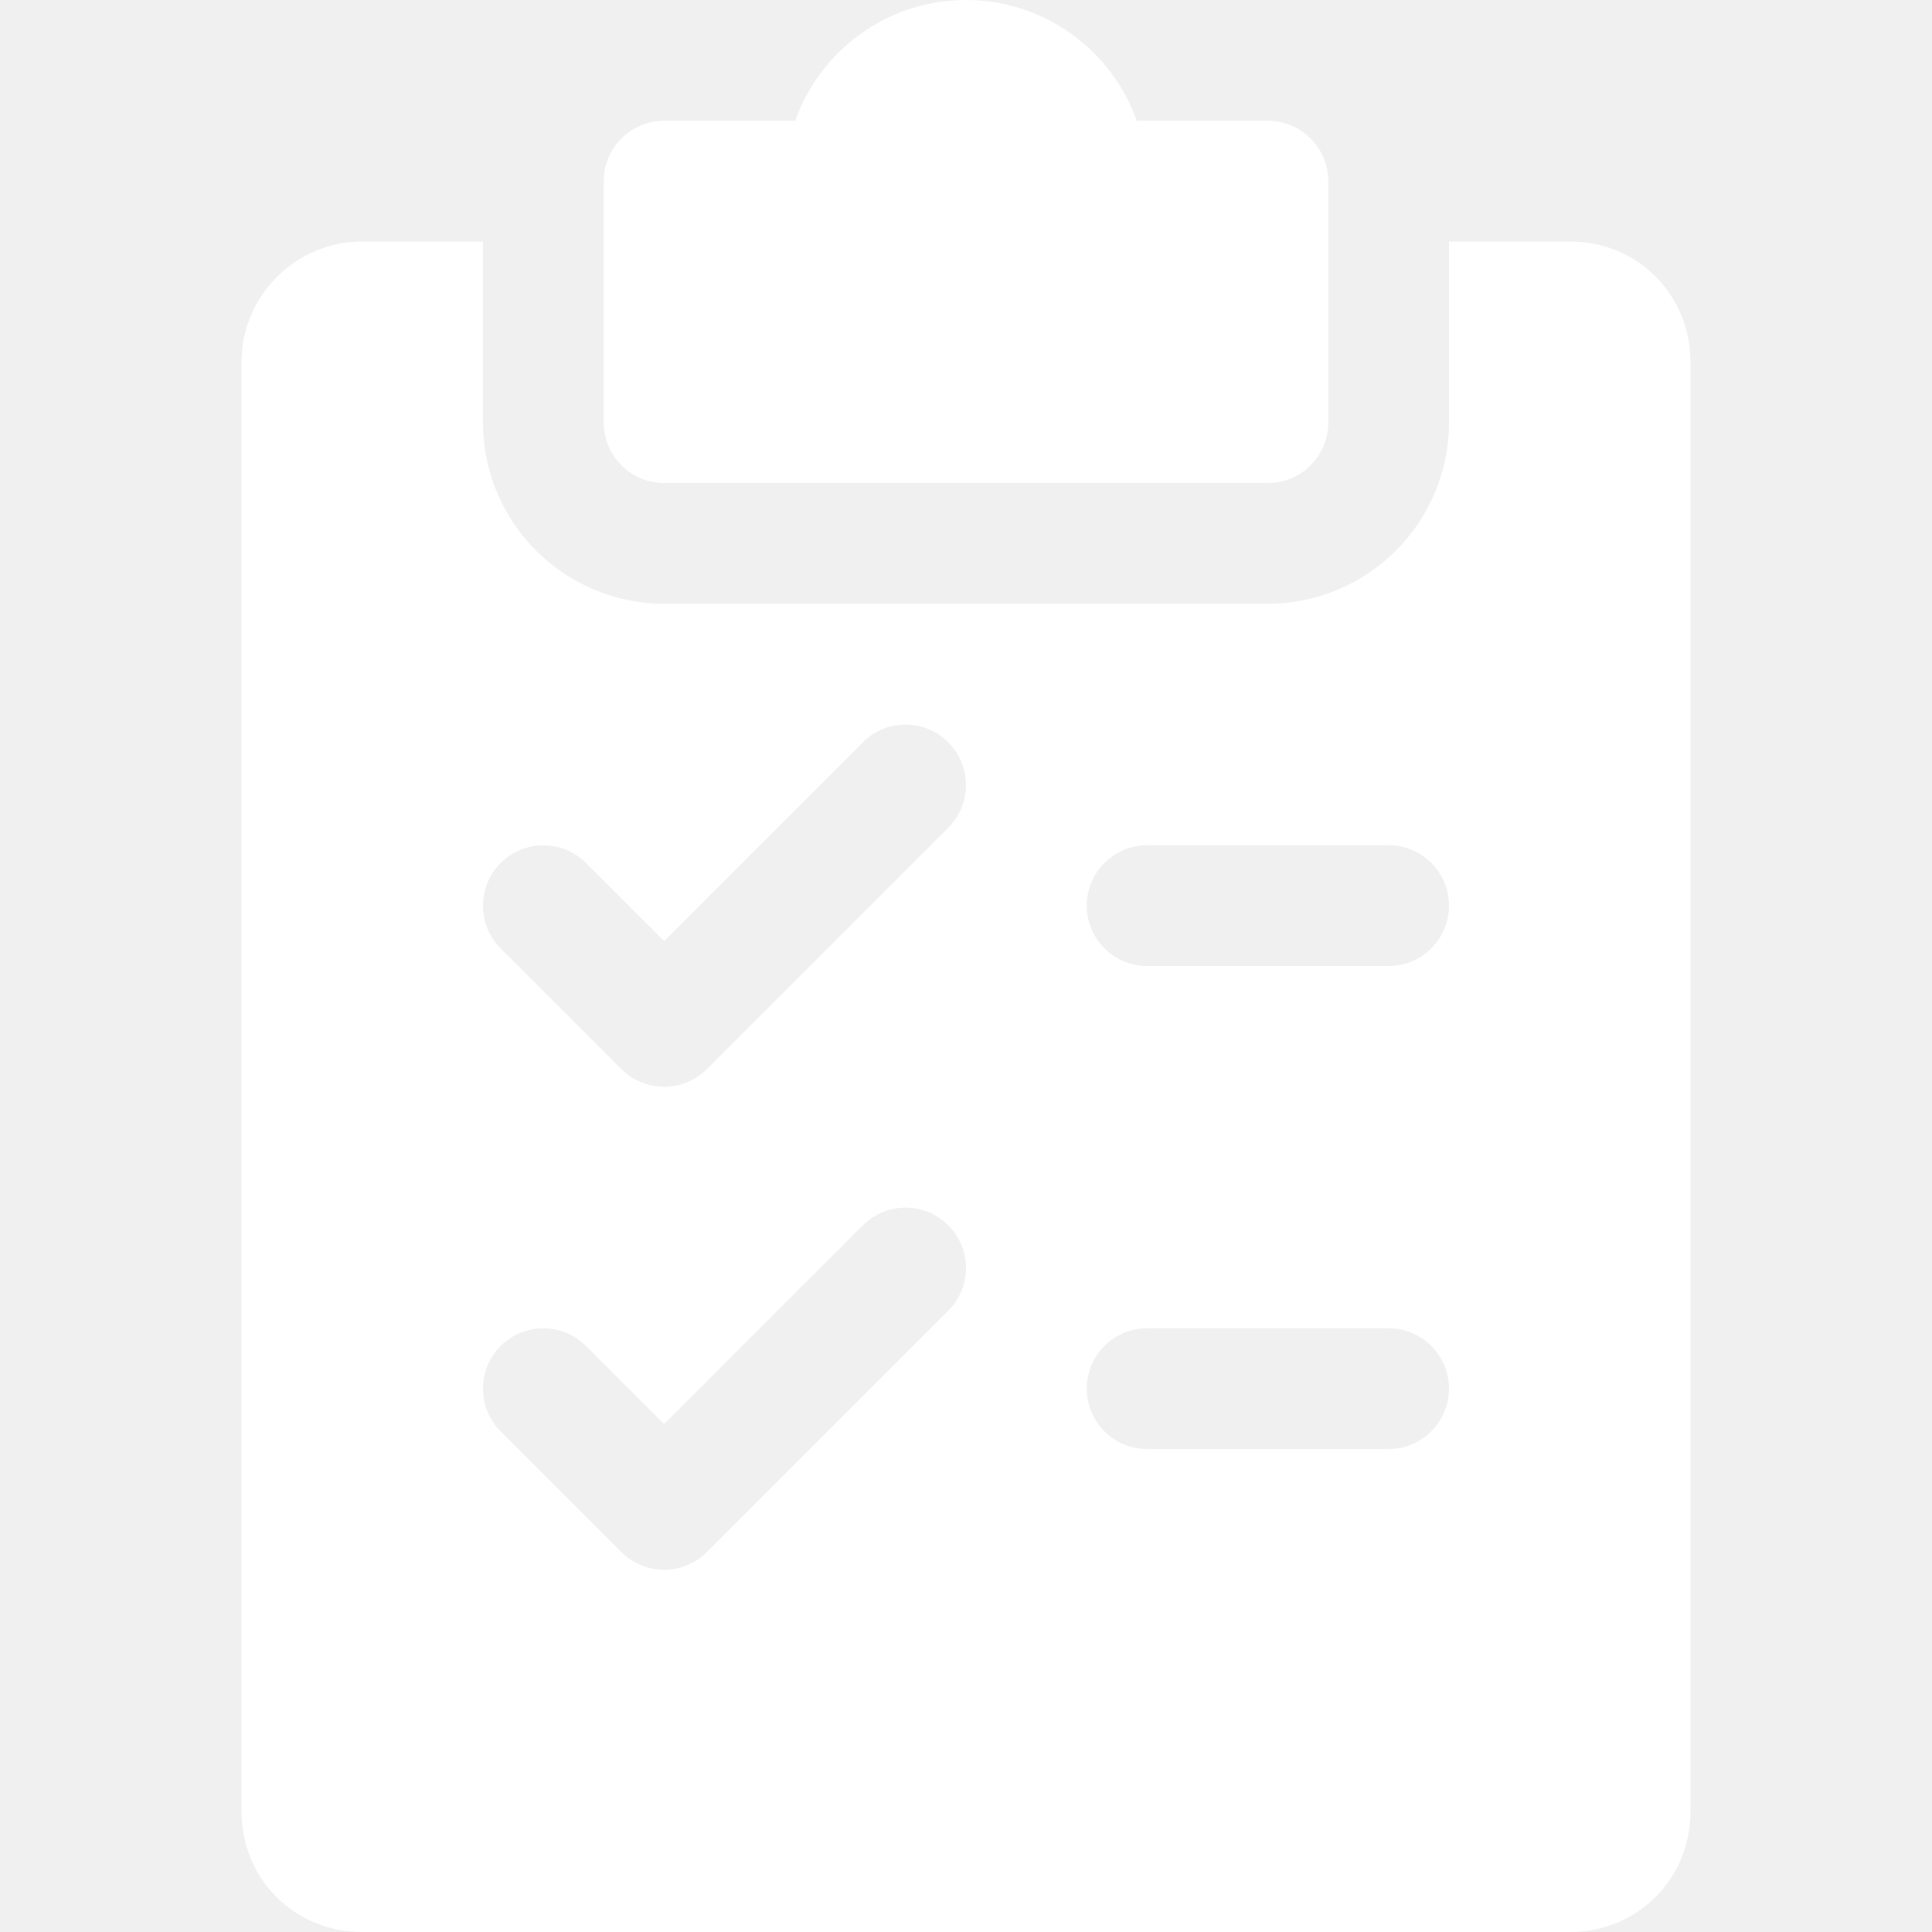
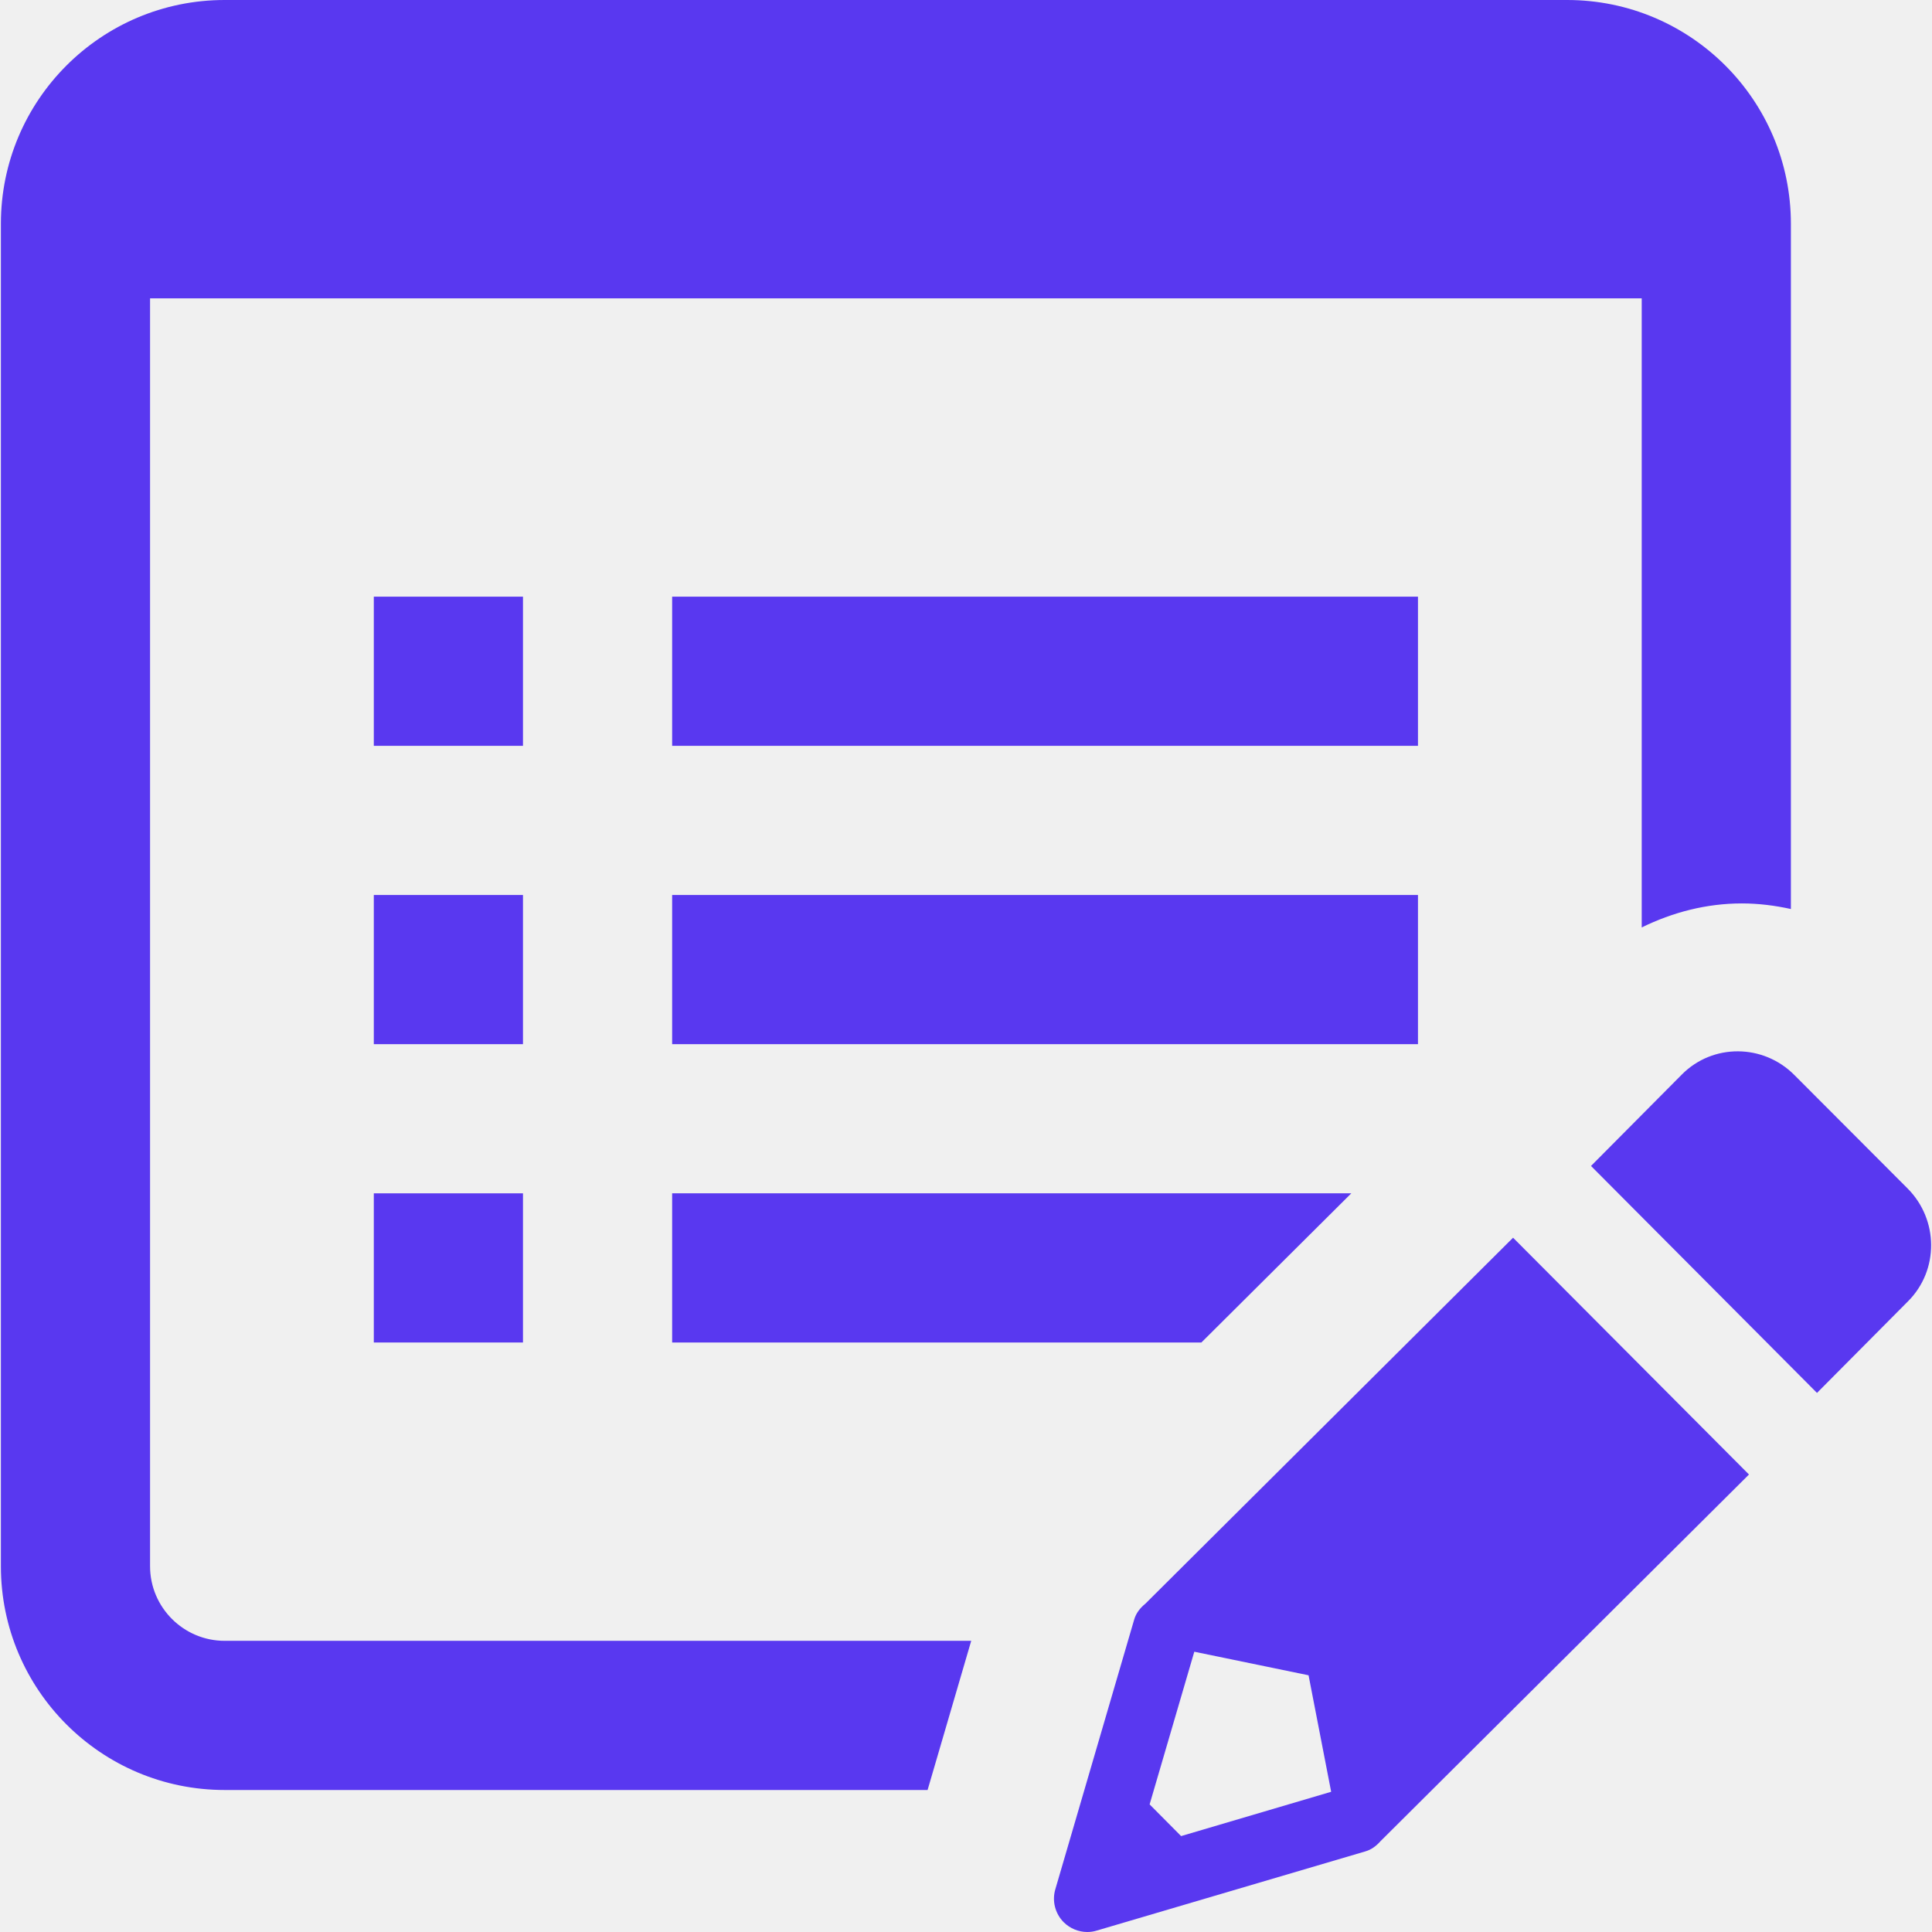
- <svg xmlns="http://www.w3.org/2000/svg" version="1.1" width="512" height="512" x="0" y="0" viewBox="0 0 512 512" style="enable-background:new 0 0 512 512" xml:space="preserve">
+ <svg xmlns="http://www.w3.org/2000/svg" version="1.1" id="Capa_1" x="0px" y="0px" viewBox="0 0 25.904 25.904" style="enable-background:new 0 0 25.904 25.904;" xml:space="preserve">
  <g>
    <g>
      <g>
-         <path d="M336,32h-34.752C294.656,13.376,276.864,0,256,0s-38.656,13.376-45.28,32H176c-8.832,0-16,7.168-16,16v64    c0,8.832,7.168,16,16,16h160c8.832,0,16-7.168,16-16V48C352,39.168,344.832,32,336,32z" fill="#ffffff" data-original="#000000" style="" />
+         <rect x="9.012" y="12" style="fill:#5938f0;" width="10" height="2" />
+         <path style="fill:#5938f0;" d="M13.022,22H3.012c-0.551,0-1-0.449-1-1V4h20v8.435c0.414-0.203,0.867-0.322,1.343-0.322     c0.224,0,0.443,0.028,0.657,0.075V3c0-1.657-1.344-3-3-3h-18c-1.656,0-3,1.343-3,3v18c0,1.656,1.344,3,3,3h9.425L13.022,22z" />
+         <rect x="9.012" y="8" style="fill:#5938f0;" width="10" height="2" />
+         <polygon style="fill:#5938f0;" points="9.012,18 16.108,18 18.118,16 9.012,16    " />
+         <rect x="5.012" y="12" style="fill:#5938f0;" width="2" height="2" />
+         <rect x="5.012" y="8" style="fill:#5938f0;" width="2" height="2" />
+         <rect x="5.012" y="16" style="fill:#5938f0;" width="2" height="2" />
      </g>
    </g>
    <g>
-       <g>
-         <path d="M416,64h-32v48c0,26.464-21.536,48-48,48H176c-26.464,0-48-21.536-48-48V64H96c-17.632,0-32,14.368-32,32v384    c0,17.952,14.048,32,32,32h320c17.952,0,32-14.048,32-32V96C448,78.048,433.952,64,416,64z M251.328,347.328l-64,64    C184.192,414.432,180.096,416,176,416s-8.192-1.568-11.328-4.672l-32-32c-6.24-6.24-6.24-16.384,0-22.624s16.384-6.24,22.624,0    L176,377.376l52.672-52.672c6.24-6.24,16.384-6.24,22.624,0S257.568,341.056,251.328,347.328z M251.328,219.328l-64,64    C184.192,286.432,180.096,288,176,288s-8.192-1.568-11.328-4.672l-32-32c-6.24-6.24-6.24-16.384,0-22.624s16.384-6.24,22.624,0    L176,249.376l52.672-52.672c6.24-6.24,16.384-6.24,22.624,0C257.536,202.944,257.568,213.056,251.328,219.328z M368,384h-64    c-8.832,0-16-7.168-16-16c0-8.832,7.168-16,16-16h64c8.832,0,16,7.168,16,16C384,376.832,376.832,384,368,384z M368,256h-64    c-8.832,0-16-7.168-16-16c0-8.832,7.168-16,16-16h64c8.832,0,16,7.168,16,16C384,248.832,376.832,256,368,256z" fill="#ffffff" data-original="#000000" style="" />
-       </g>
+       <path style="fill:#5938f0;" d="M25.576,15.934l-1.517-1.52c-0.418-0.421-1.094-0.424-1.507-0.009l-1.22,1.228l3.03,3.043    l1.221-1.229C25.998,17.032,25.995,16.354,25.576,15.934z" />
+       <path style="fill:#5938f0;" d="M15.357,21.502c-0.067,0.055-0.124,0.123-0.15,0.213L14.15,25.33    c-0.047,0.157-0.003,0.327,0.112,0.443c0.086,0.085,0.2,0.131,0.317,0.131c0.042,0,0.085-0.006,0.126-0.019l3.602-1.062    c0.084-0.024,0.149-0.076,0.204-0.138l4.939-4.915l-3.163-3.175L15.357,21.502z M15.836,24.618l-0.422-0.425l0.599-2.047    l1.532,0.316l0.303,1.562L15.836,24.618z" />
    </g>
-     <g>
+   </g>
+   <g>
</g>
-     <g>
+   <g>
</g>
-     <g>
+   <g>
</g>
-     <g>
+   <g>
</g>
-     <g>
+   <g>
</g>
-     <g>
+   <g>
</g>
-     <g>
+   <g>
</g>
-     <g>
+   <g>
</g>
-     <g>
+   <g>
</g>
-     <g>
+   <g>
</g>
-     <g>
+   <g>
</g>
-     <g>
+   <g>
</g>
-     <g>
+   <g>
</g>
-     <g>
+   <g>
</g>
-     <g>
+   <g>
</g>
-   </g>
</svg>
